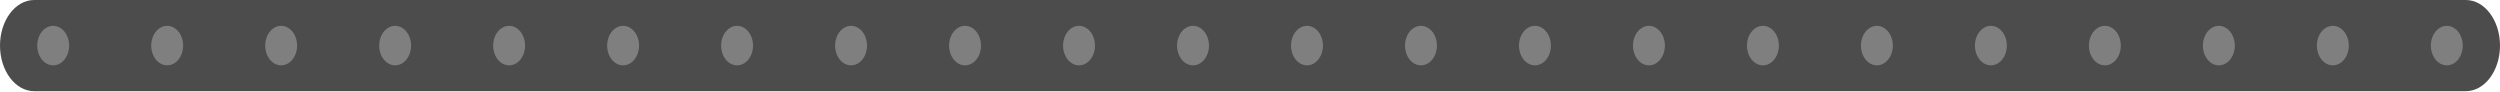
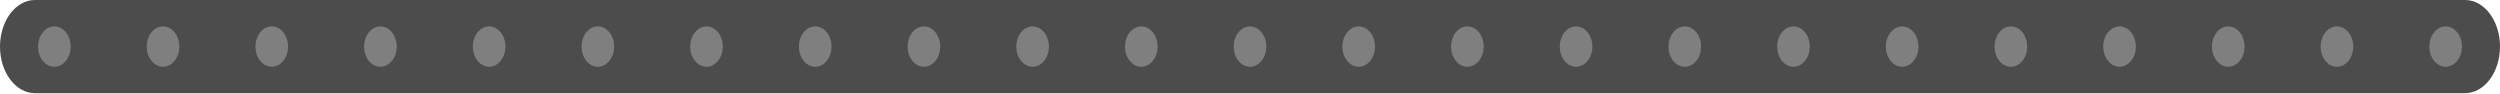
- <svg xmlns="http://www.w3.org/2000/svg" viewBox="0 0 329 12" height="12" width="329" version="1.1">
-   <path d="M 4.5,0 A 4.5,6 0 0 0 0,6 4.5,6 0 0 0 4.5,12 l 320,0 A 4.5,6 0 0 0 329,6 4.5,6 0 0 0 324.5,0 L 4.5,0 Z" style="fill:#4c4c4c;stroke:none;" />
+ <svg xmlns="http://www.w3.org/2000/svg" viewBox="0 0 322 12" height="12" width="322" version="1.1">
+   <path d="M 4.5,0 A 4.5,6 0 0 0 0,6 4.5,6 0 0 0 4.5,12 l 313,0 A 4.5,6 0 0 0 322,6 4.5,6 0 0 0 317.5,0 L 4.5,0 Z" style="fill:#4c4c4c;stroke:none;" />
  <ellipse cx="7" cy="6" rx="2.1" ry="2.6" style="fill:#7f7f7f;stroke:none;" />
-   <ellipse cx="22" cy="6" rx="2.1" ry="2.6" style="fill:#7f7f7f;stroke:none;" />
-   <ellipse cx="37" cy="6" rx="2.1" ry="2.6" style="fill:#7f7f7f;stroke:none;" />
-   <ellipse cx="52" cy="6" rx="2.1" ry="2.6" style="fill:#7f7f7f;stroke:none;" />
-   <ellipse cx="67" cy="6" rx="2.1" ry="2.6" style="fill:#7f7f7f;stroke:none;" />
-   <ellipse cx="82" cy="6" rx="2.1" ry="2.6" style="fill:#7f7f7f;stroke:none;" />
-   <ellipse cx="97" cy="6" rx="2.1" ry="2.6" style="fill:#7f7f7f;stroke:none;" />
-   <ellipse cx="112" cy="6" rx="2.1" ry="2.6" style="fill:#7f7f7f;stroke:none;" />
-   <ellipse cx="127" cy="6" rx="2.1" ry="2.6" style="fill:#7f7f7f;stroke:none;" />
-   <ellipse cx="142" cy="6" rx="2.1" ry="2.6" style="fill:#7f7f7f;stroke:none;" />
-   <ellipse cx="157" cy="6" rx="2.1" ry="2.6" style="fill:#7f7f7f;stroke:none;" />
-   <ellipse cx="172" cy="6" rx="2.1" ry="2.6" style="fill:#7f7f7f;stroke:none;" />
-   <ellipse cx="187" cy="6" rx="2.1" ry="2.6" style="fill:#7f7f7f;stroke:none;" />
-   <ellipse cx="202" cy="6" rx="2.1" ry="2.6" style="fill:#7f7f7f;stroke:none;" />
+   <ellipse cx="21" cy="6" rx="2.1" ry="2.6" style="fill:#7f7f7f;stroke:none;" />
+   <ellipse cx="35" cy="6" rx="2.1" ry="2.6" style="fill:#7f7f7f;stroke:none;" />
+   <ellipse cx="49" cy="6" rx="2.1" ry="2.6" style="fill:#7f7f7f;stroke:none;" />
+   <ellipse cx="63" cy="6" rx="2.1" ry="2.6" style="fill:#7f7f7f;stroke:none;" />
+   <ellipse cx="77" cy="6" rx="2.1" ry="2.6" style="fill:#7f7f7f;stroke:none;" />
+   <ellipse cx="91" cy="6" rx="2.1" ry="2.6" style="fill:#7f7f7f;stroke:none;" />
+   <ellipse cx="105" cy="6" rx="2.1" ry="2.6" style="fill:#7f7f7f;stroke:none;" />
+   <ellipse cx="119" cy="6" rx="2.1" ry="2.6" style="fill:#7f7f7f;stroke:none;" />
+   <ellipse cx="133" cy="6" rx="2.1" ry="2.6" style="fill:#7f7f7f;stroke:none;" />
+   <ellipse cx="147" cy="6" rx="2.1" ry="2.6" style="fill:#7f7f7f;stroke:none;" />
+   <ellipse cx="161" cy="6" rx="2.1" ry="2.6" style="fill:#7f7f7f;stroke:none;" />
+   <ellipse cx="175" cy="6" rx="2.1" ry="2.6" style="fill:#7f7f7f;stroke:none;" />
+   <ellipse cx="189" cy="6" rx="2.1" ry="2.6" style="fill:#7f7f7f;stroke:none;" />
+   <ellipse cx="203" cy="6" rx="2.1" ry="2.6" style="fill:#7f7f7f;stroke:none;" />
  <ellipse cx="217" cy="6" rx="2.1" ry="2.6" style="fill:#7f7f7f;stroke:none;" />
-   <ellipse cx="232" cy="6" rx="2.1" ry="2.6" style="fill:#7f7f7f;stroke:none;" />
-   <ellipse cx="247" cy="6" rx="2.1" ry="2.6" style="fill:#7f7f7f;stroke:none;" />
-   <ellipse cx="262" cy="6" rx="2.1" ry="2.6" style="fill:#7f7f7f;stroke:none;" />
-   <ellipse cx="277" cy="6" rx="2.1" ry="2.6" style="fill:#7f7f7f;stroke:none;" />
-   <ellipse cx="292" cy="6" rx="2.1" ry="2.6" style="fill:#7f7f7f;stroke:none;" />
-   <ellipse cx="307" cy="6" rx="2.1" ry="2.6" style="fill:#7f7f7f;stroke:none;" />
-   <ellipse cx="322" cy="6" rx="2.1" ry="2.6" style="fill:#7f7f7f;stroke:none;" />
+   <ellipse cx="231" cy="6" rx="2.1" ry="2.6" style="fill:#7f7f7f;stroke:none;" />
+   <ellipse cx="245" cy="6" rx="2.1" ry="2.6" style="fill:#7f7f7f;stroke:none;" />
+   <ellipse cx="259" cy="6" rx="2.1" ry="2.6" style="fill:#7f7f7f;stroke:none;" />
+   <ellipse cx="273" cy="6" rx="2.1" ry="2.6" style="fill:#7f7f7f;stroke:none;" />
+   <ellipse cx="287" cy="6" rx="2.1" ry="2.6" style="fill:#7f7f7f;stroke:none;" />
+   <ellipse cx="301" cy="6" rx="2.1" ry="2.6" style="fill:#7f7f7f;stroke:none;" />
+   <ellipse cx="315" cy="6" rx="2.1" ry="2.6" style="fill:#7f7f7f;stroke:none;" />
</svg>
